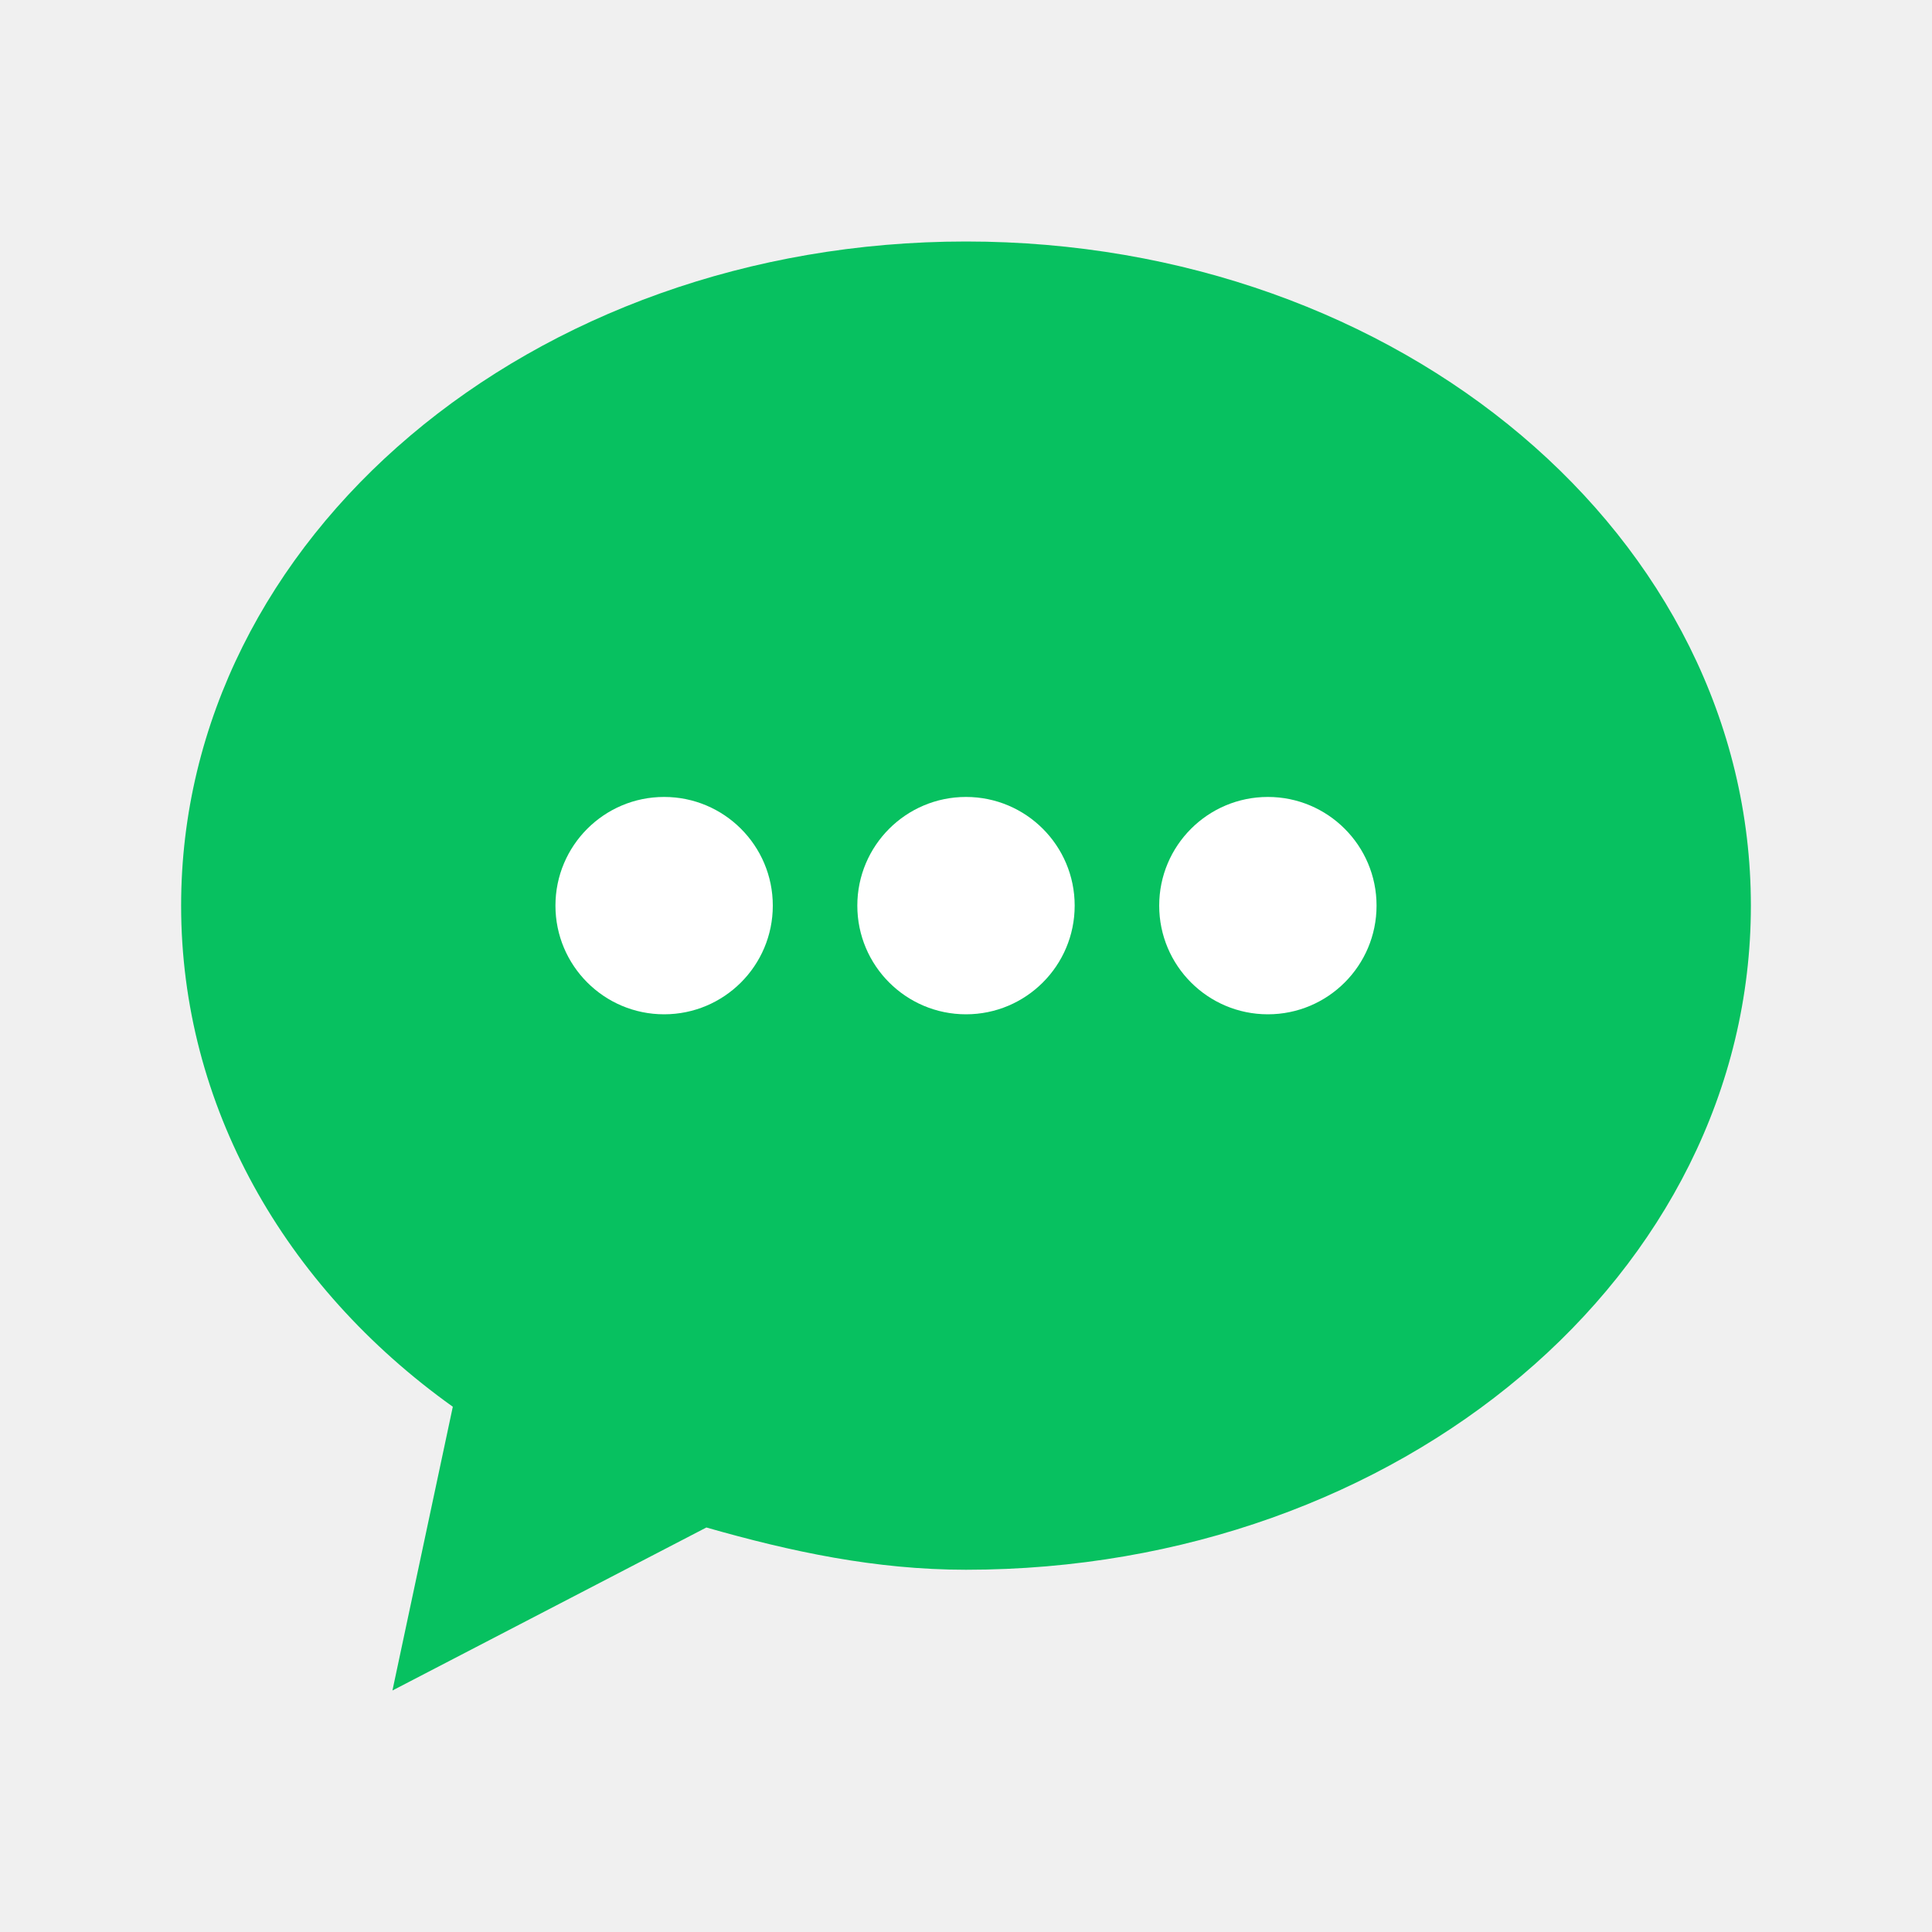
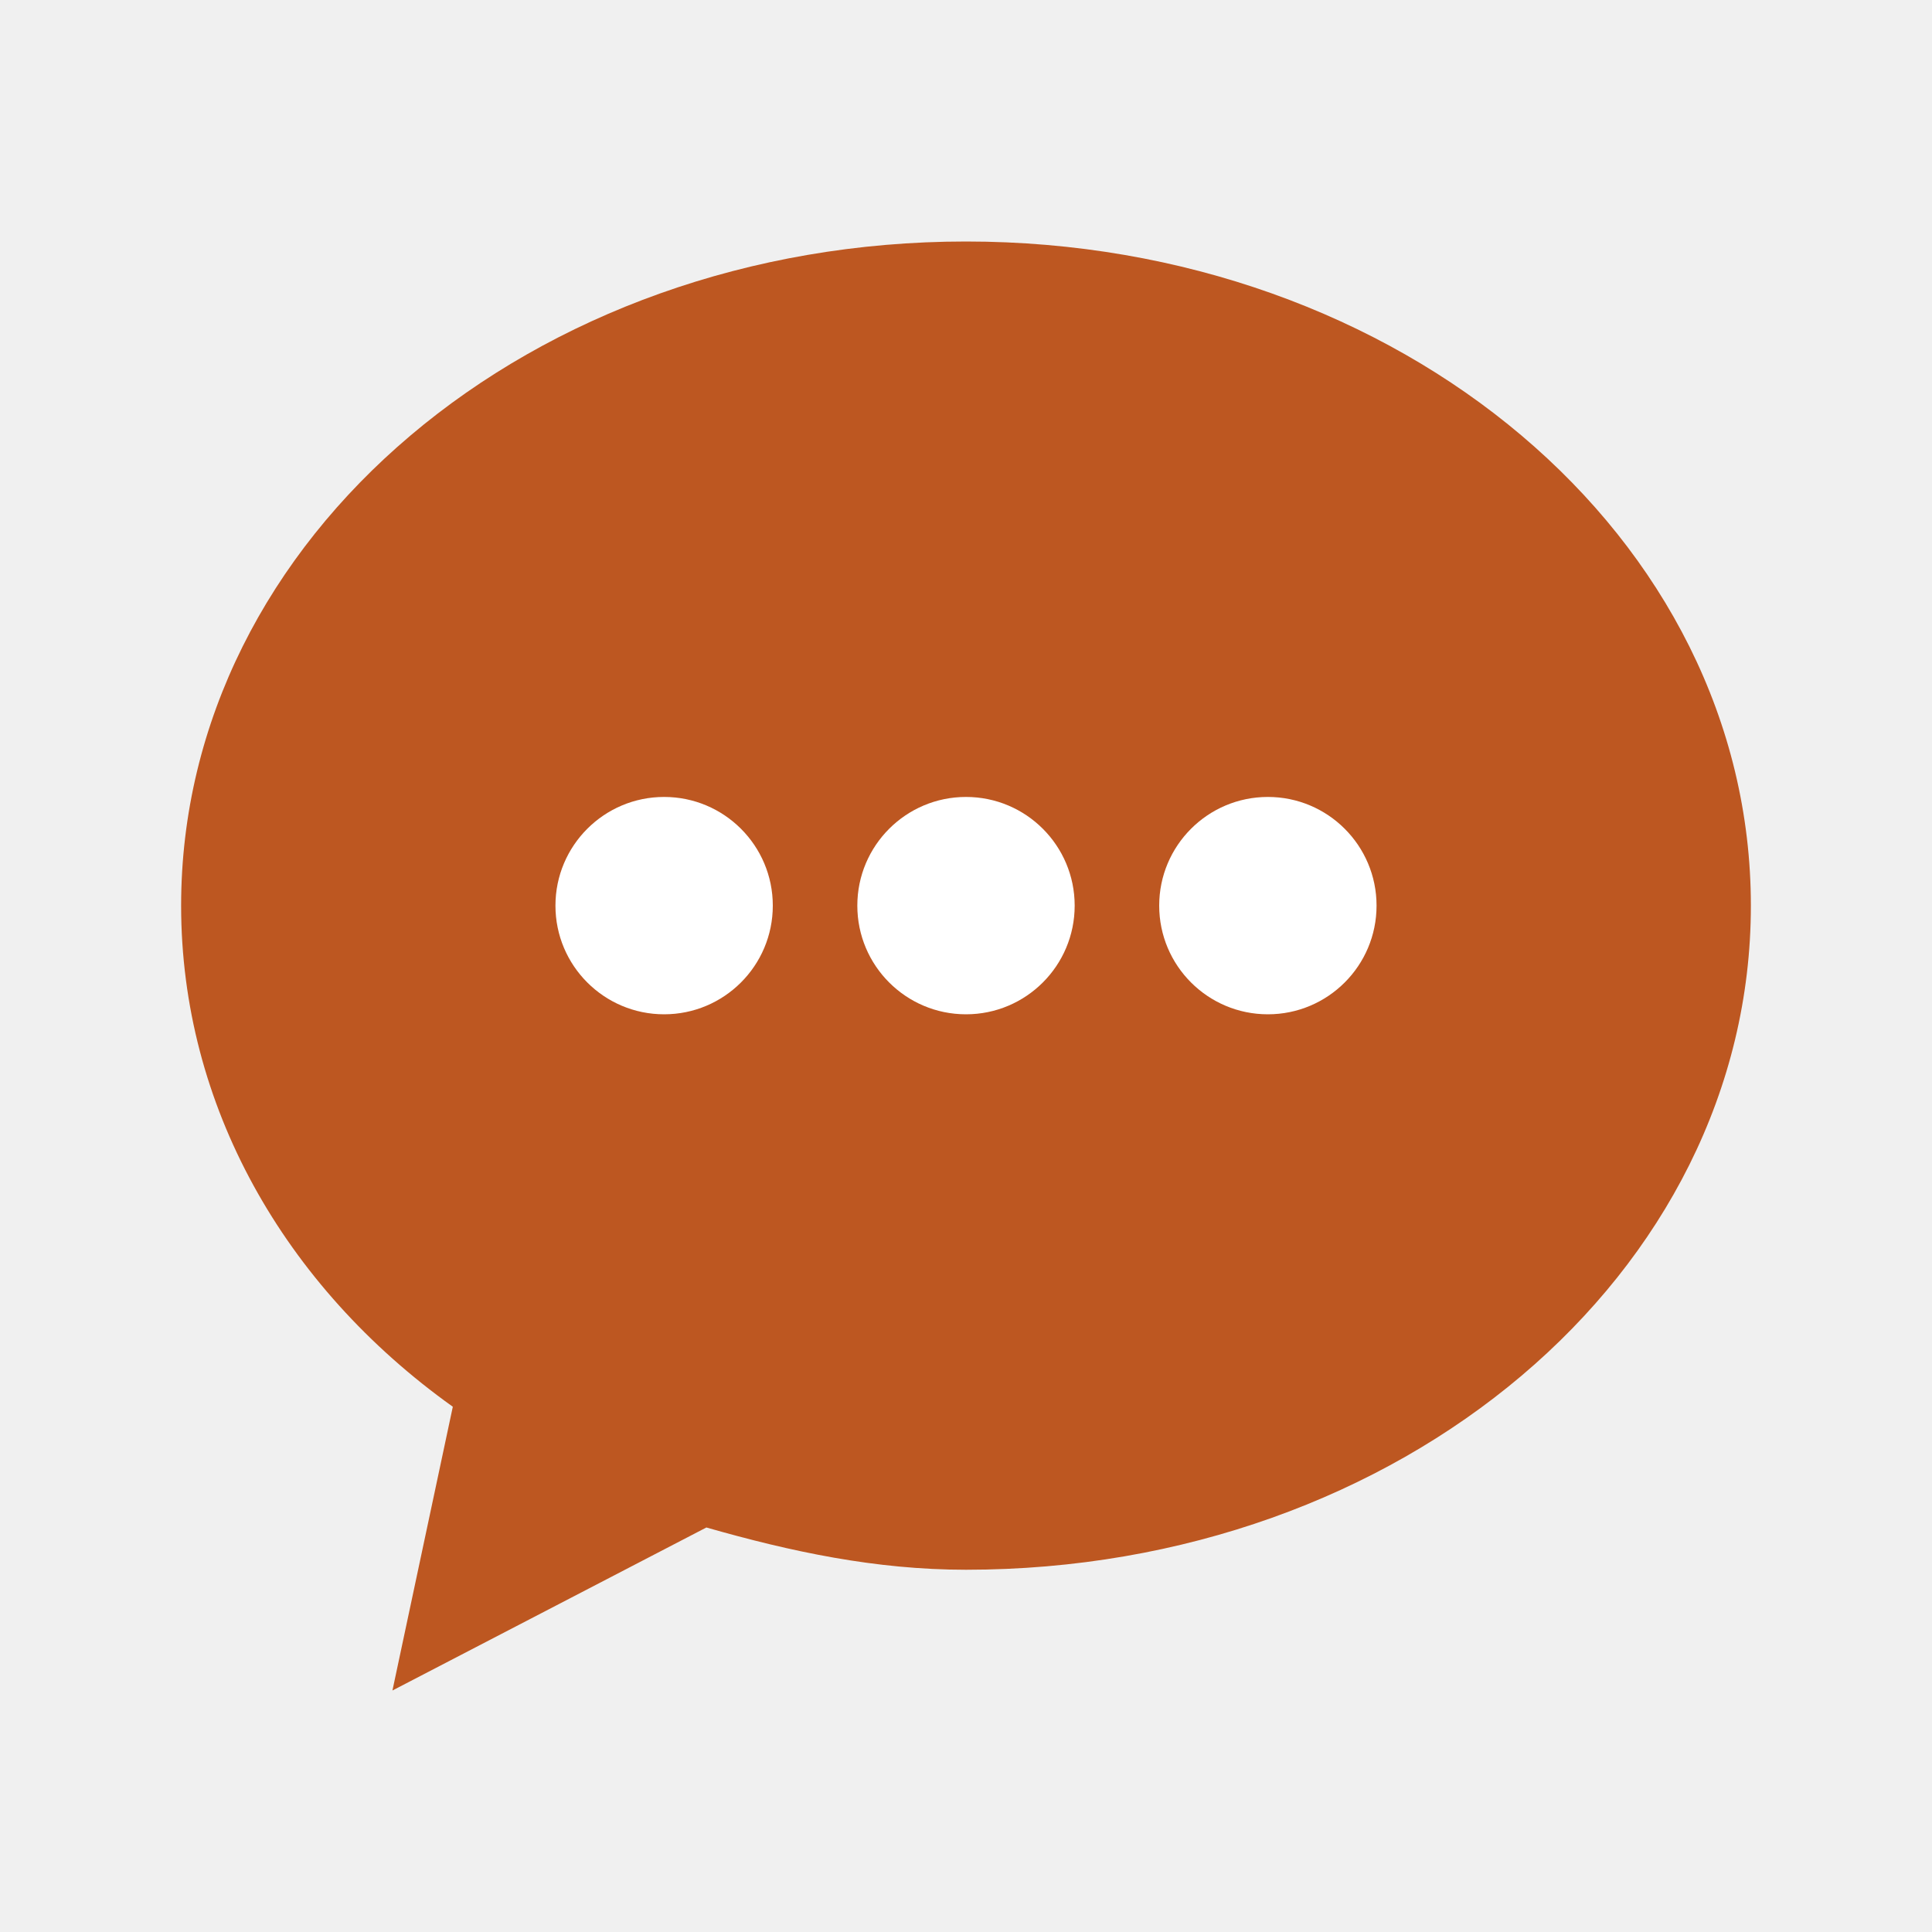
<svg xmlns="http://www.w3.org/2000/svg" viewBox="0 0 32 32">
-   <path d="M16 4C8.8 4 3 8.9 3 15c0 3.3 1.7 6.3 4.5 8.3L6.5 28l5.2-2.7c1.4.4 2.8.7 4.3.7 7.2 0 13-4.9 13-11S23.2 4 16 4z" fill="#07c160" />
+   <path d="M16 4C8.8 4 3 8.9 3 15c0 3.3 1.7 6.3 4.5 8.3L6.5 28l5.2-2.7c1.4.4 2.8.7 4.3.7 7.2 0 13-4.9 13-11S23.2 4 16 4z" fill="#bd5721" />
  <circle cx="11" cy="15" r="1.8" fill="#fff" />
  <circle cx="16" cy="15" r="1.8" fill="#fff" />
  <circle cx="21" cy="15" r="1.8" fill="#fff" />
</svg>
